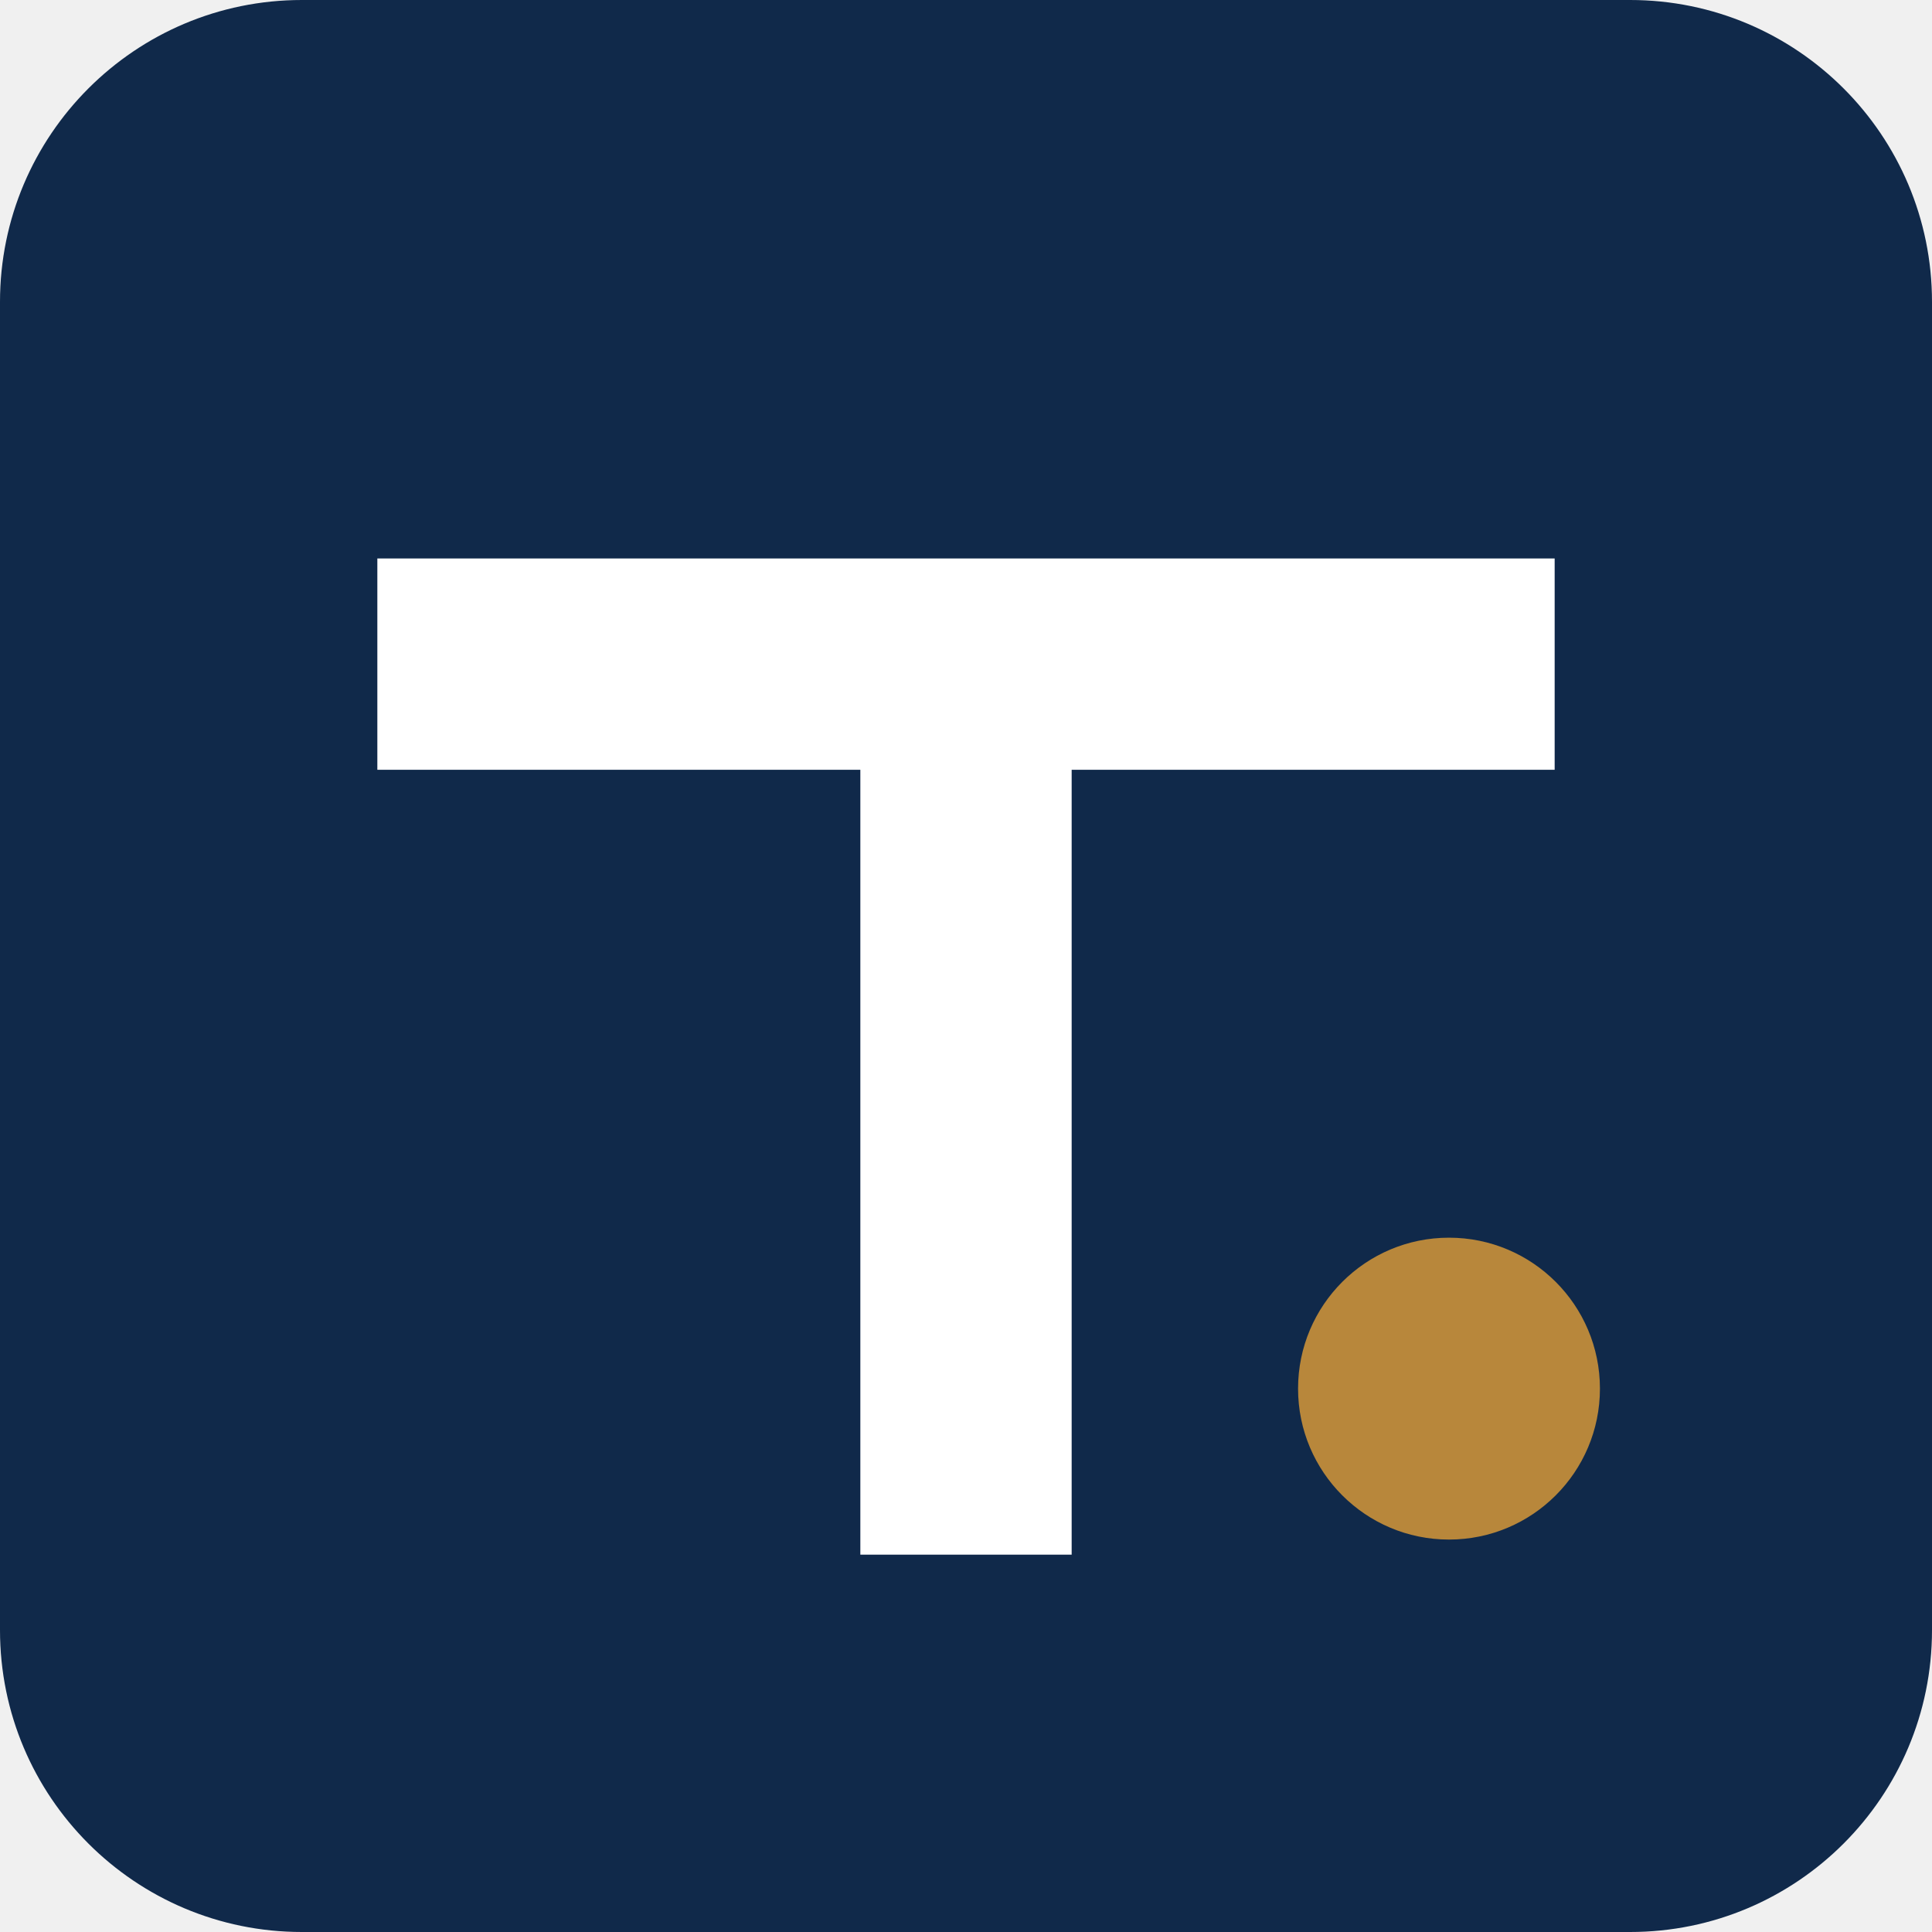
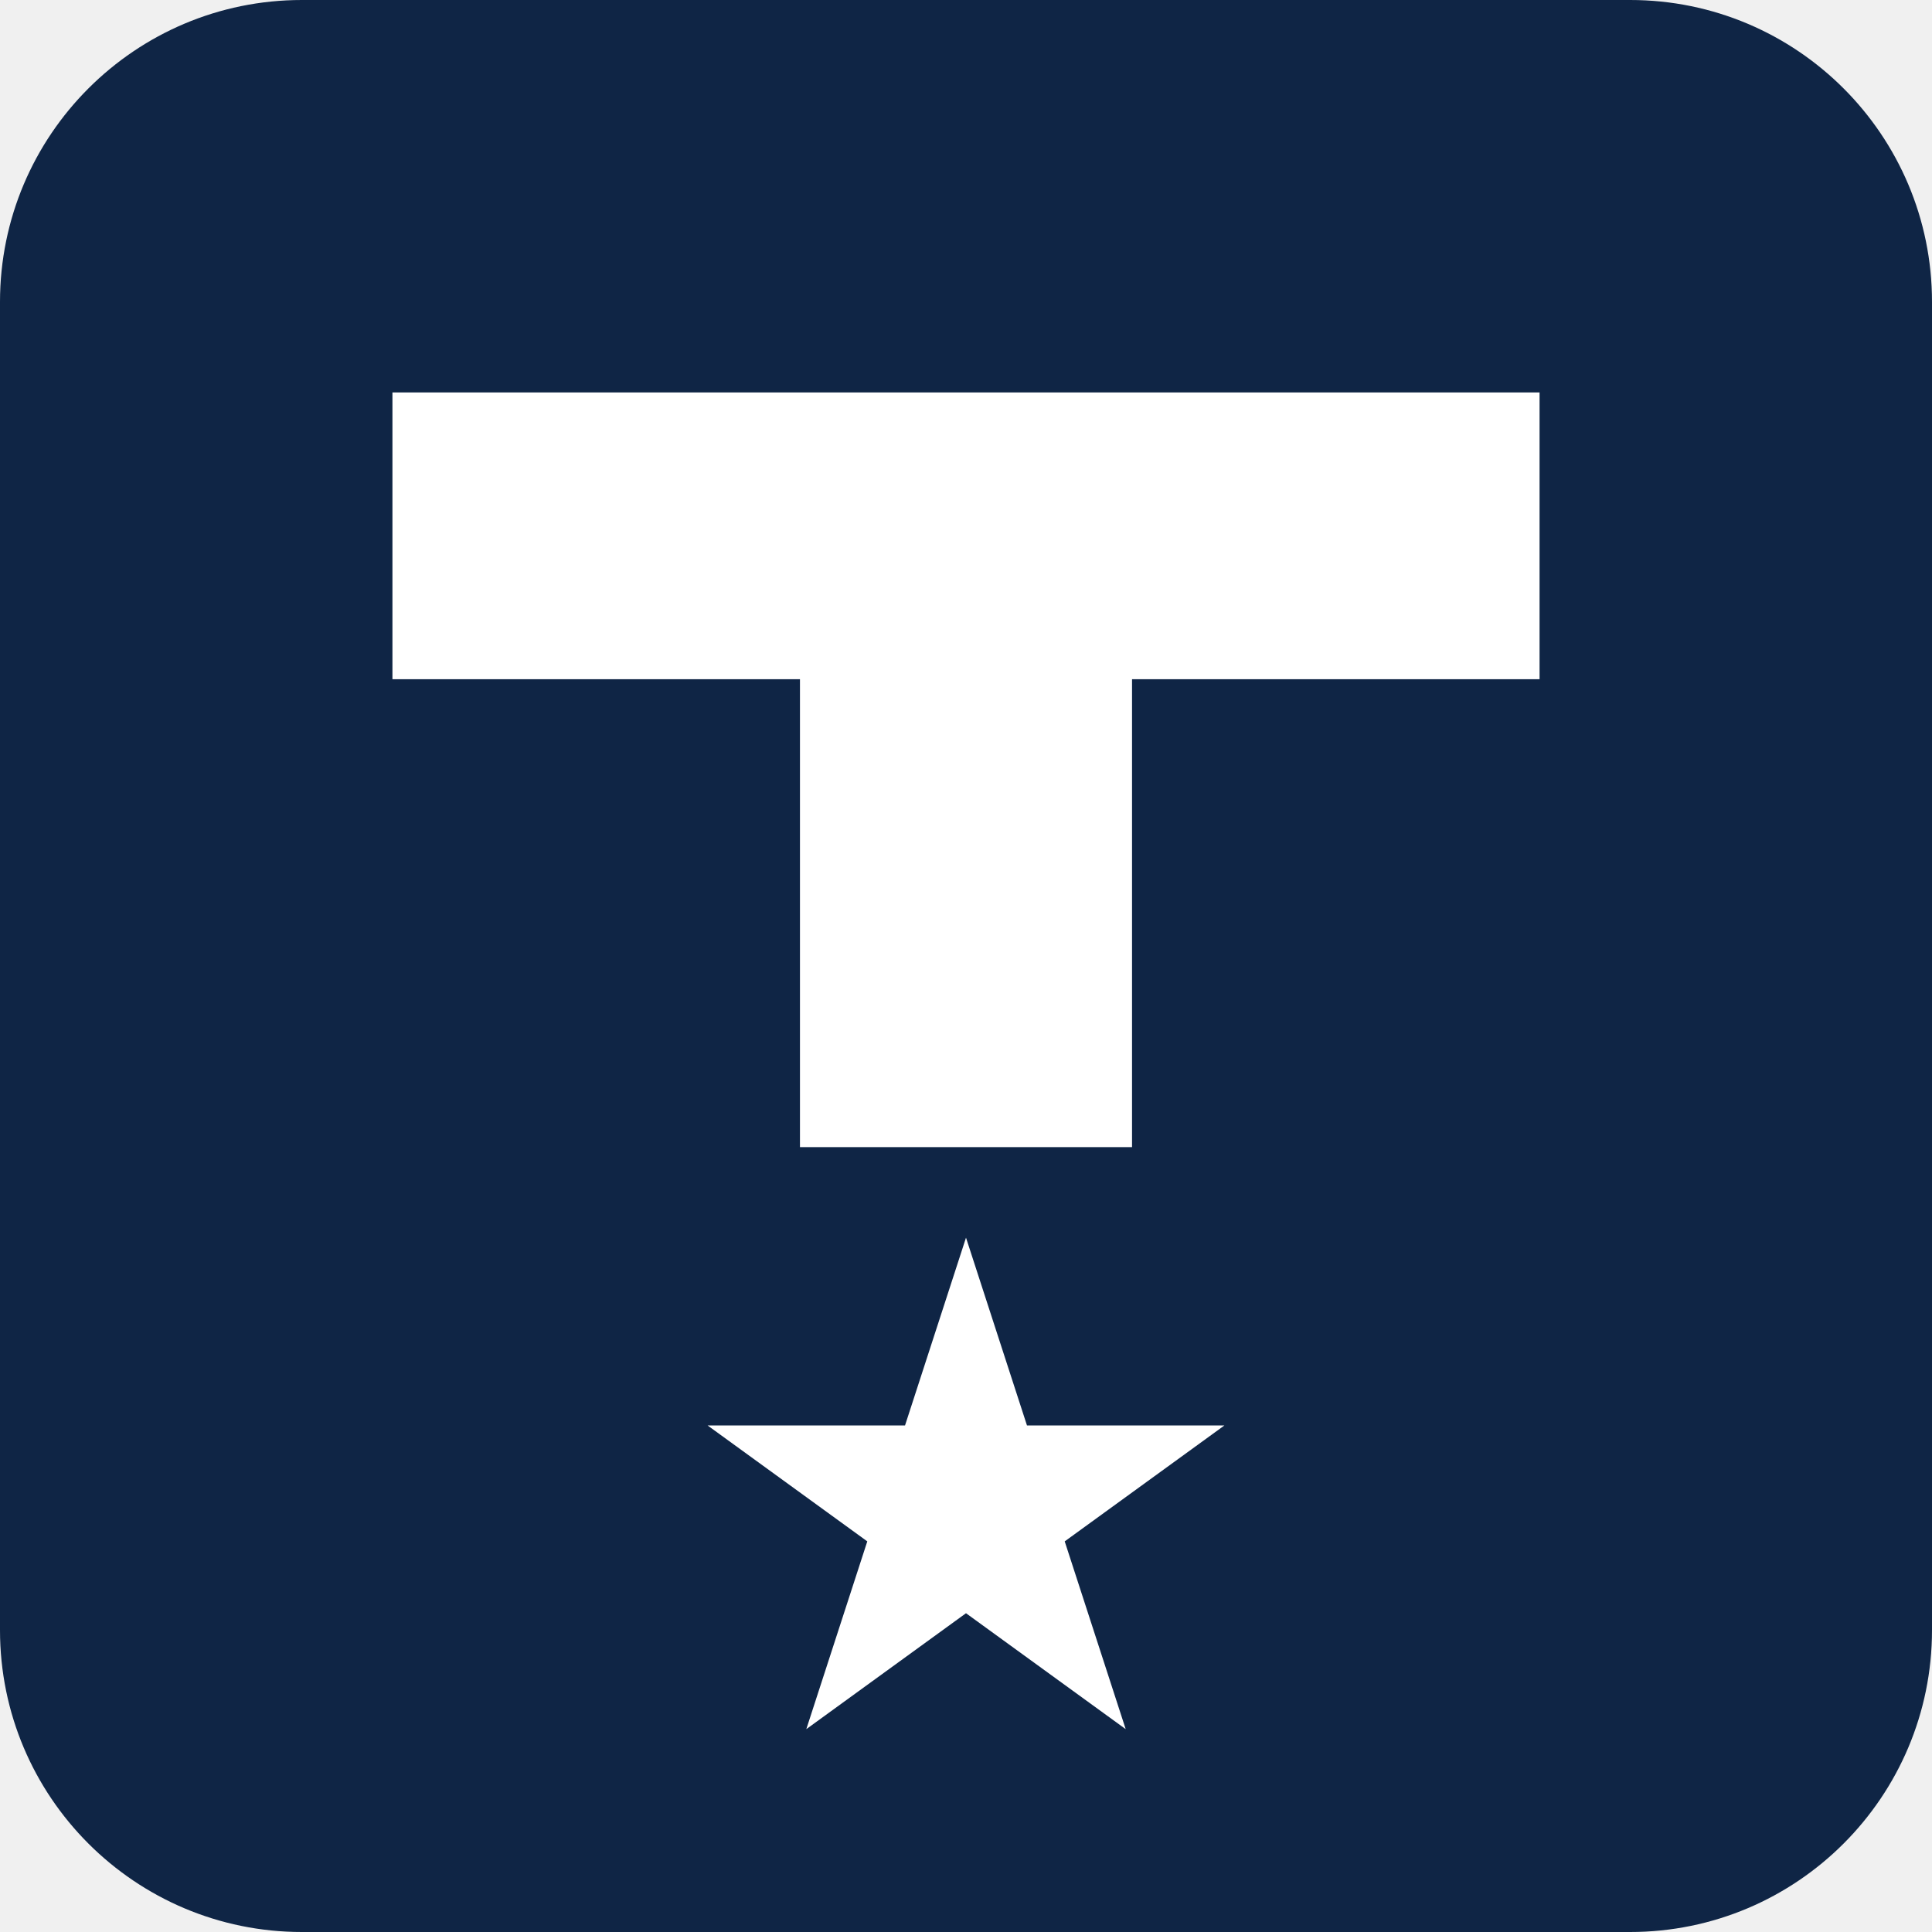
<svg xmlns="http://www.w3.org/2000/svg" viewBox="0 0 64 64" role="img" aria-label="Tarbet Mortgage Team">
-   <rect width="64" height="64" rx="10" fill="#10294a" />
-   <path d="M16 22h32M32 22v26" stroke="#ffffff" stroke-width="7" stroke-linecap="square" />
-   <circle cx="48" cy="46" r="5" fill="#b8873b" />
+   <rect width="64" height="64" rx="10" fill="#0f2545" />
+   <path d="M13 13h38v9.5H37.5V38h-11V22.5H13z" fill="#ffffff" />
+   <path d="M32.00,41.00L34.02,47.22L40.56,47.22L35.27,51.06L37.29,57.28L32.00,53.44L26.71,57.28L28.73,51.06L23.44,47.22L29.98,47.22Z" fill="#ffffff" />
</svg>
